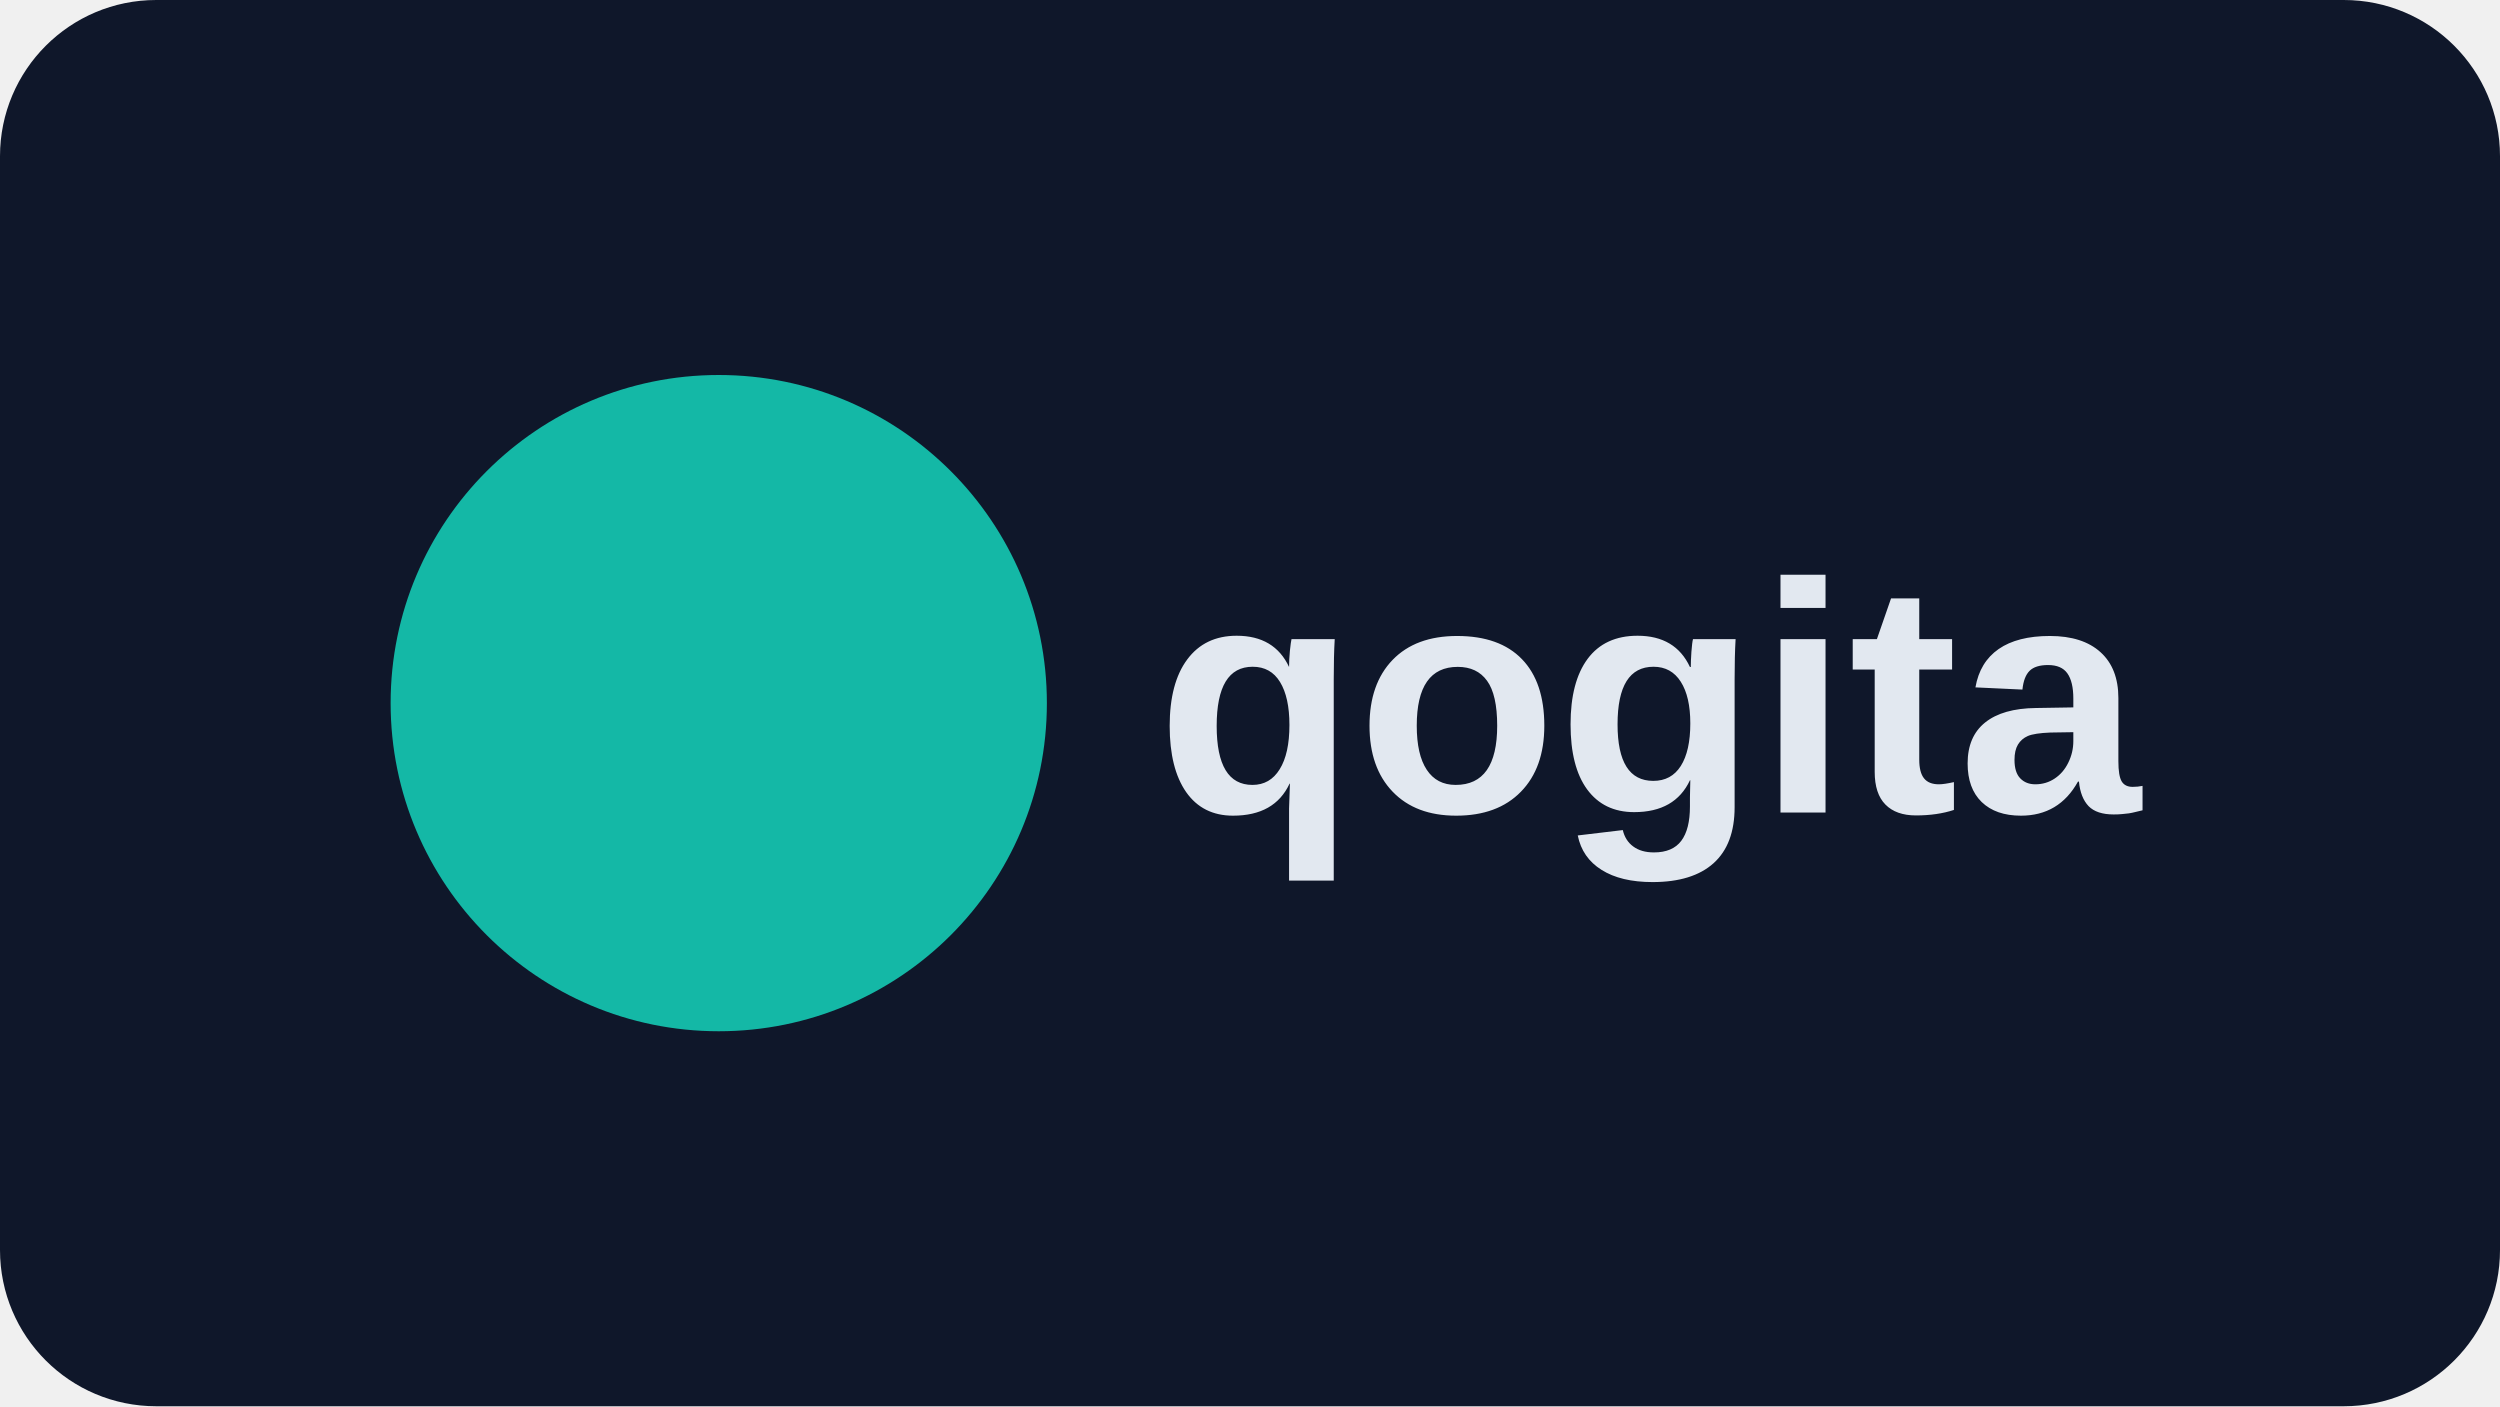
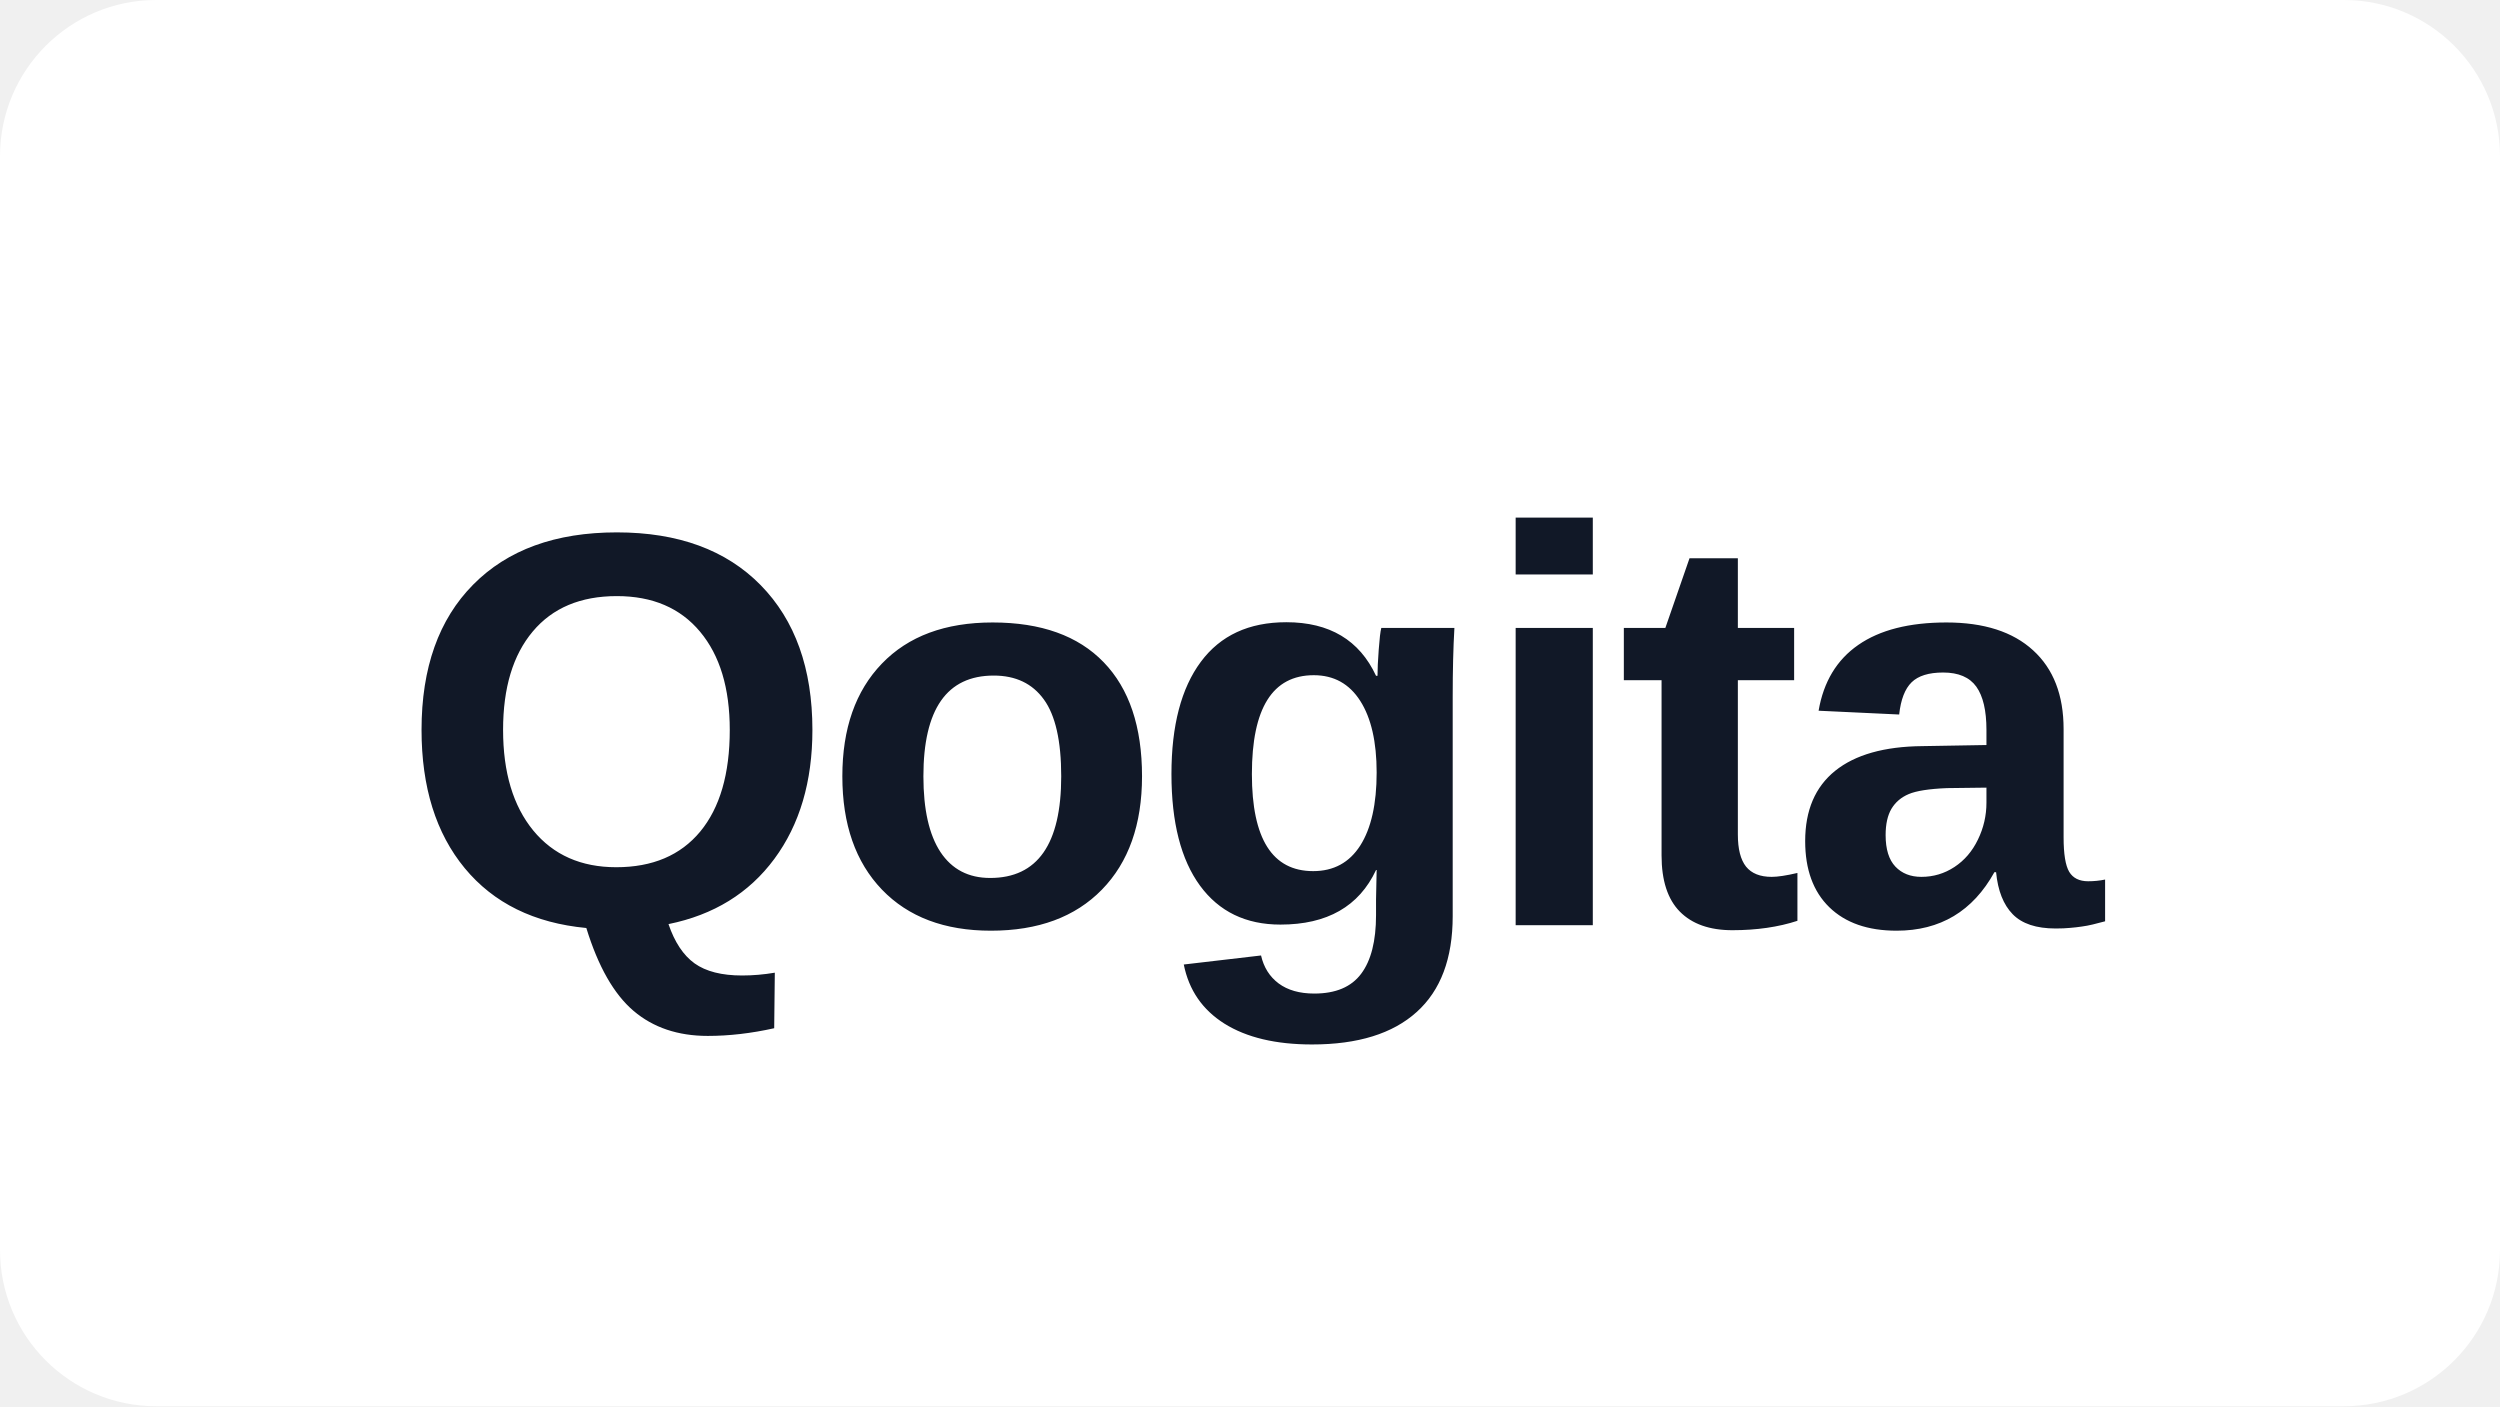
<svg xmlns="http://www.w3.org/2000/svg" width="320" height="180" viewBox="0 0 320 180" role="img" aria-label="Qogita">
-   <rect width="320" height="180" rx="20" fill="#0f172a" />
-   <circle cx="92" cy="90" r="42" fill="#14b8a6" />
-   <text x="148" y="104" fill="#e2e8f0" font-family="Arial, sans-serif" font-size="42" font-weight="700">qogita</text>
+   <rect width="320" height="180" rx="20" fill="#ffffff" />
+   <text x="160" y="98" fill="#111827" font-family="Arial, Helvetica, sans-serif" font-size="72" font-weight="700" letter-spacing="-2" text-anchor="middle" dominant-baseline="middle">
+     Qogita
+   </text>
</svg>
